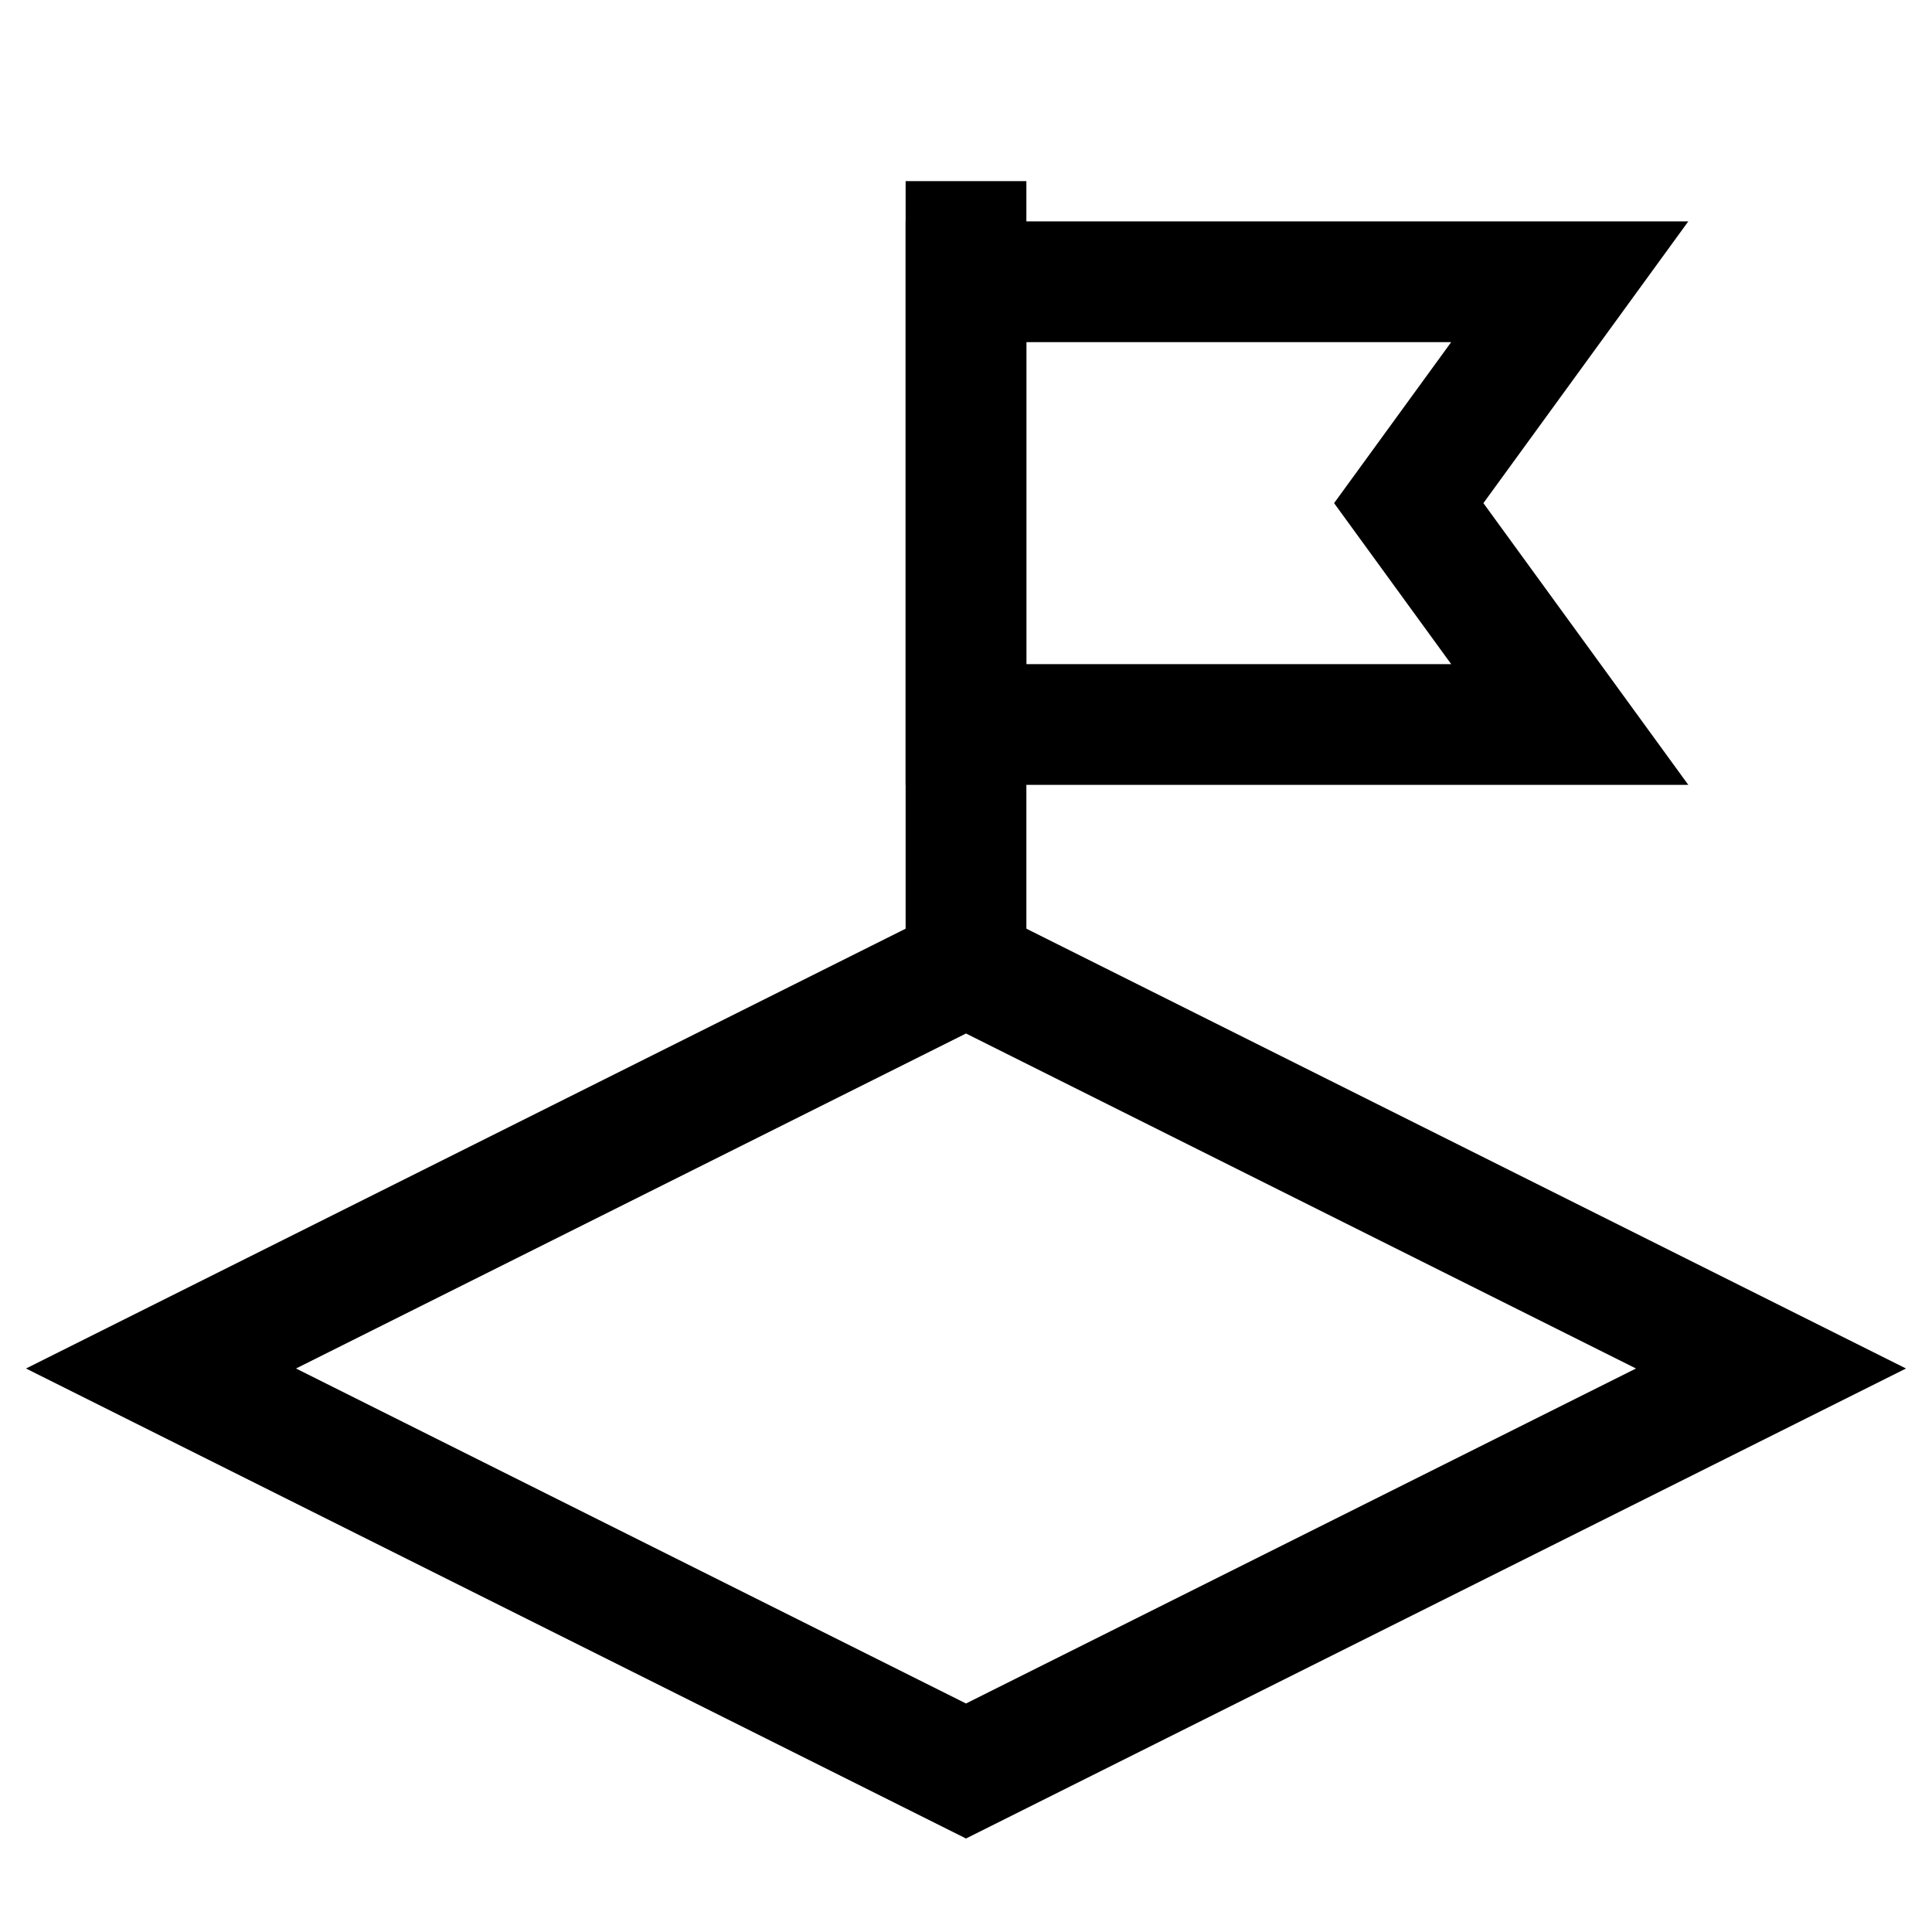
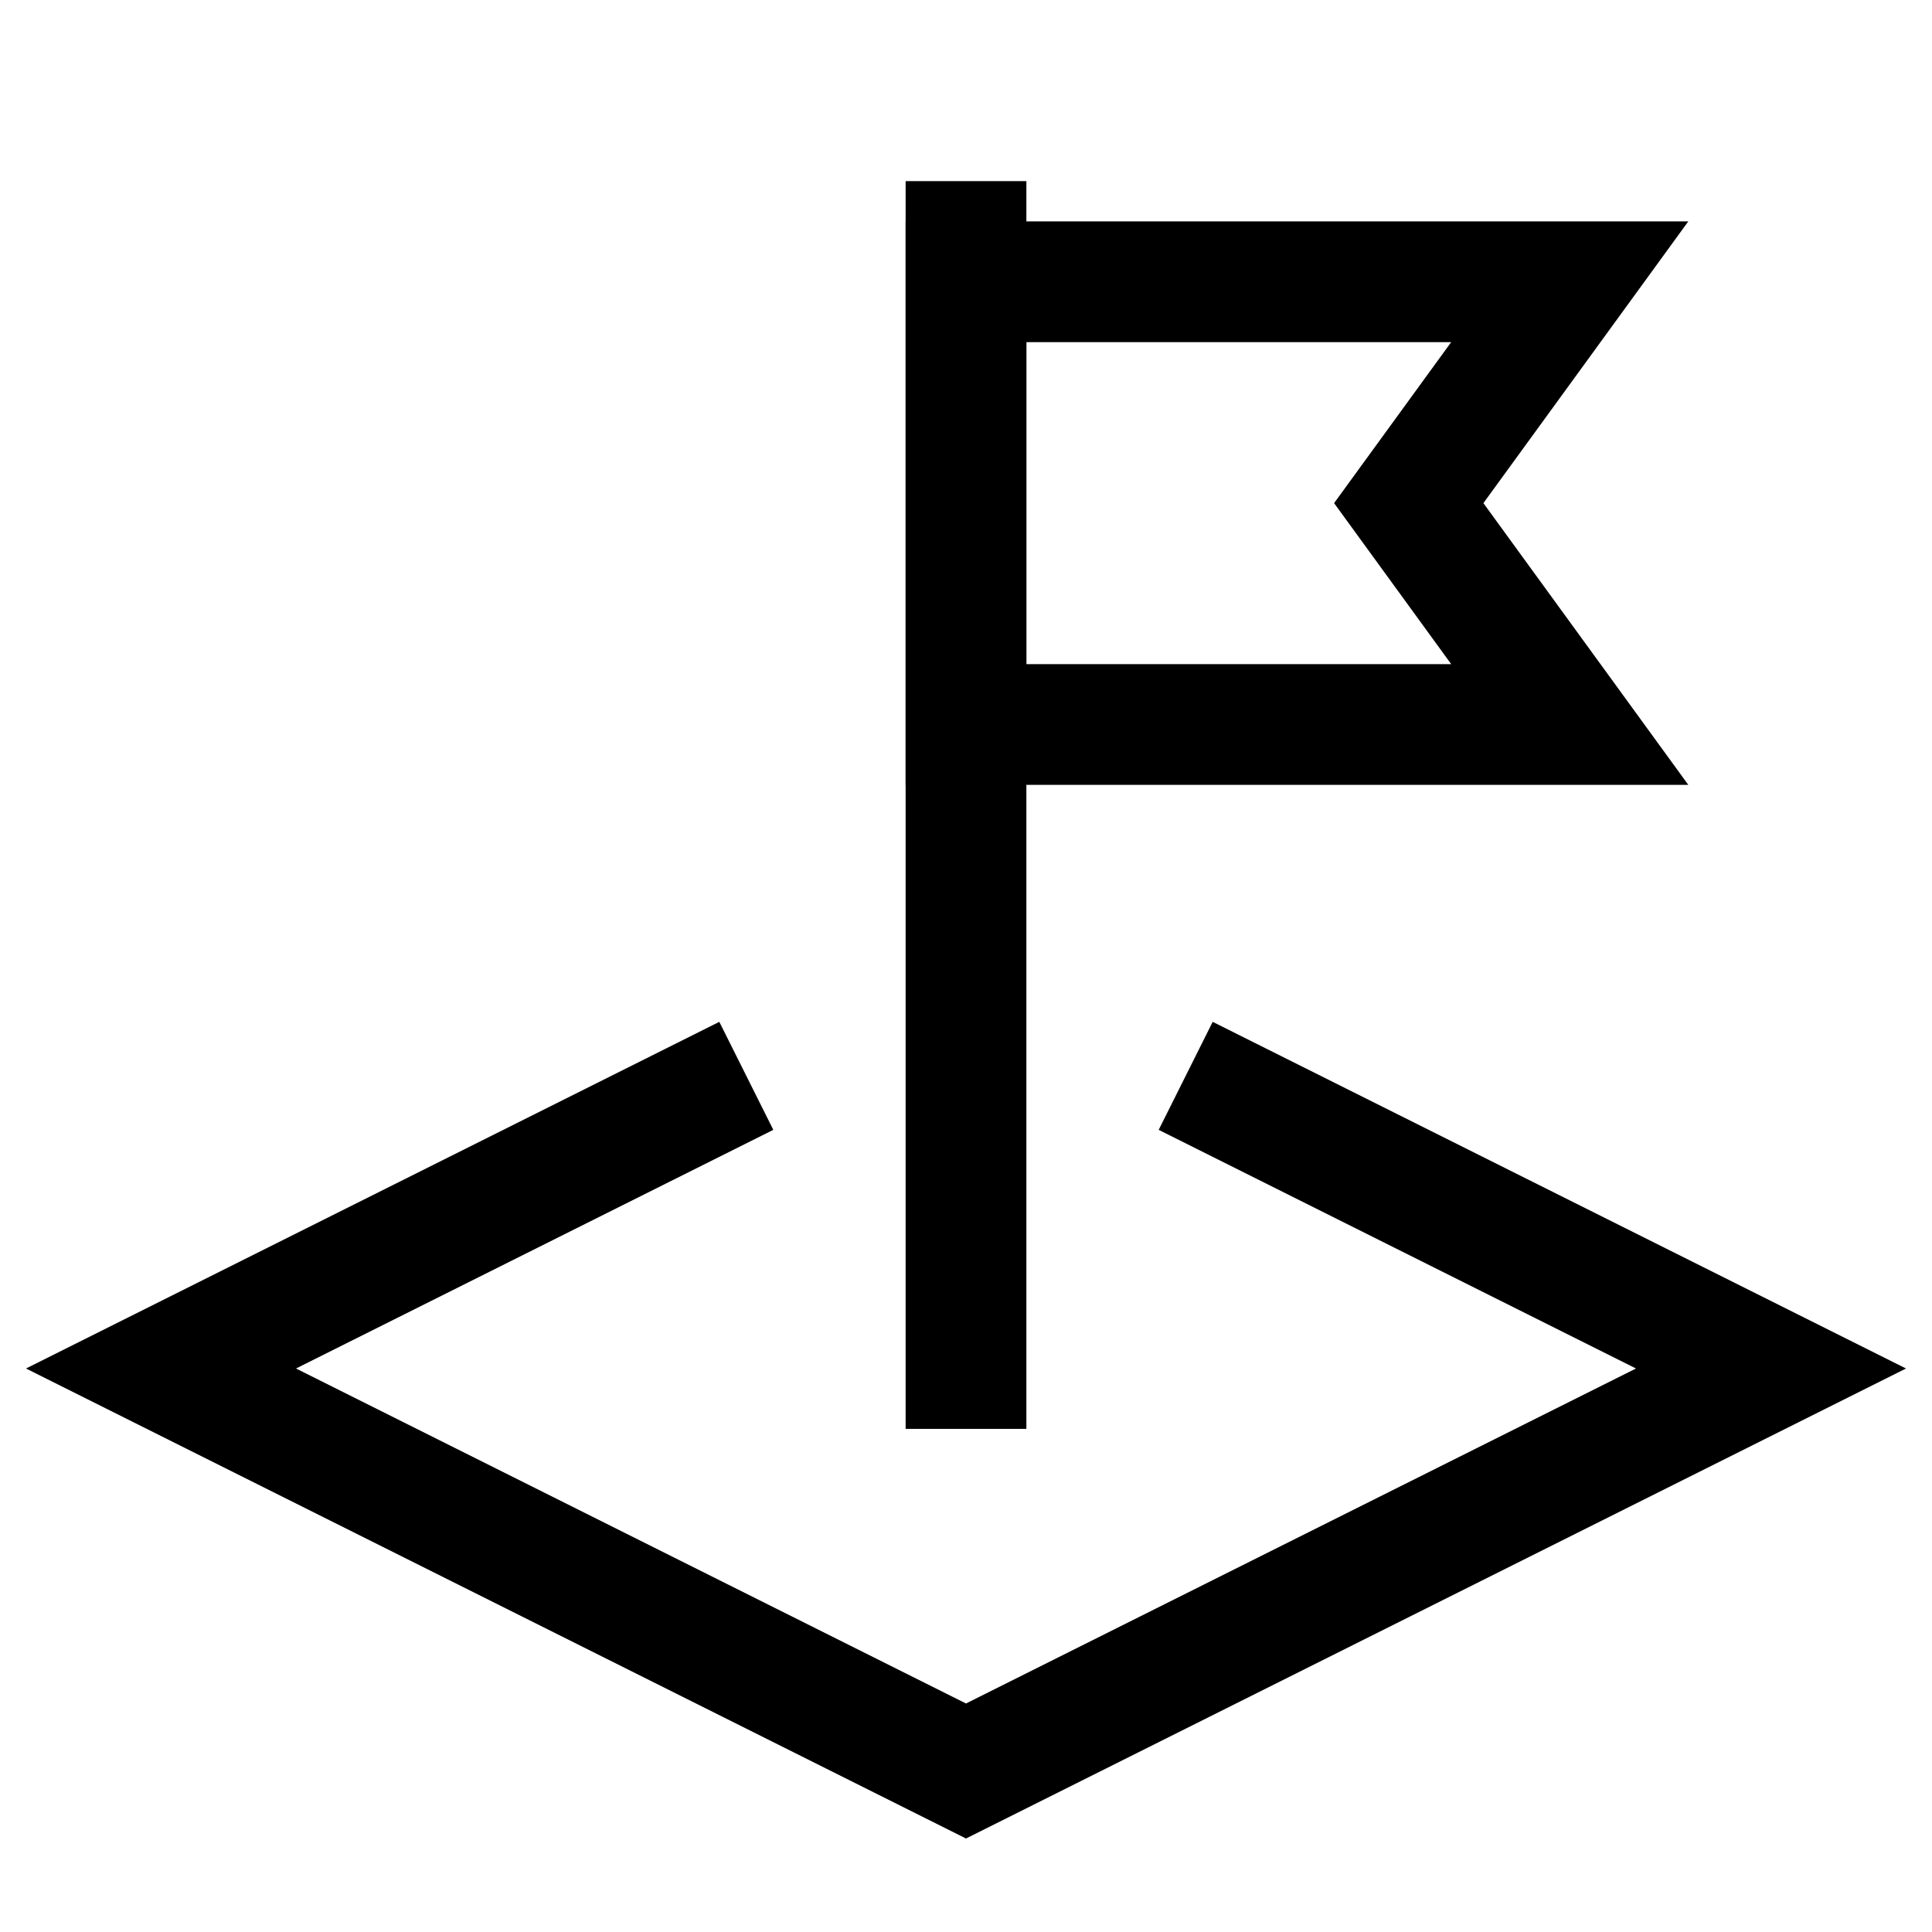
<svg xmlns="http://www.w3.org/2000/svg" viewBox="0 0 24 24" fill="none" stroke="currentColor" stroke-width="1.5" stroke-linecap="square" stroke-linejoin="miter">
-   <path d="M2 17L12 12L22 17L12 22Z" />
-   <path d="M12 12L12 3" />
+   <path d="M8.6 13.7L2 17L12 22L22 17L15.4 13.7" />
+   <path d="M12 17L12 3" />
  <path d="M12 3.5L19.5 3.5L17.5 6.25L19.5 9L12 9Z" />
</svg>
